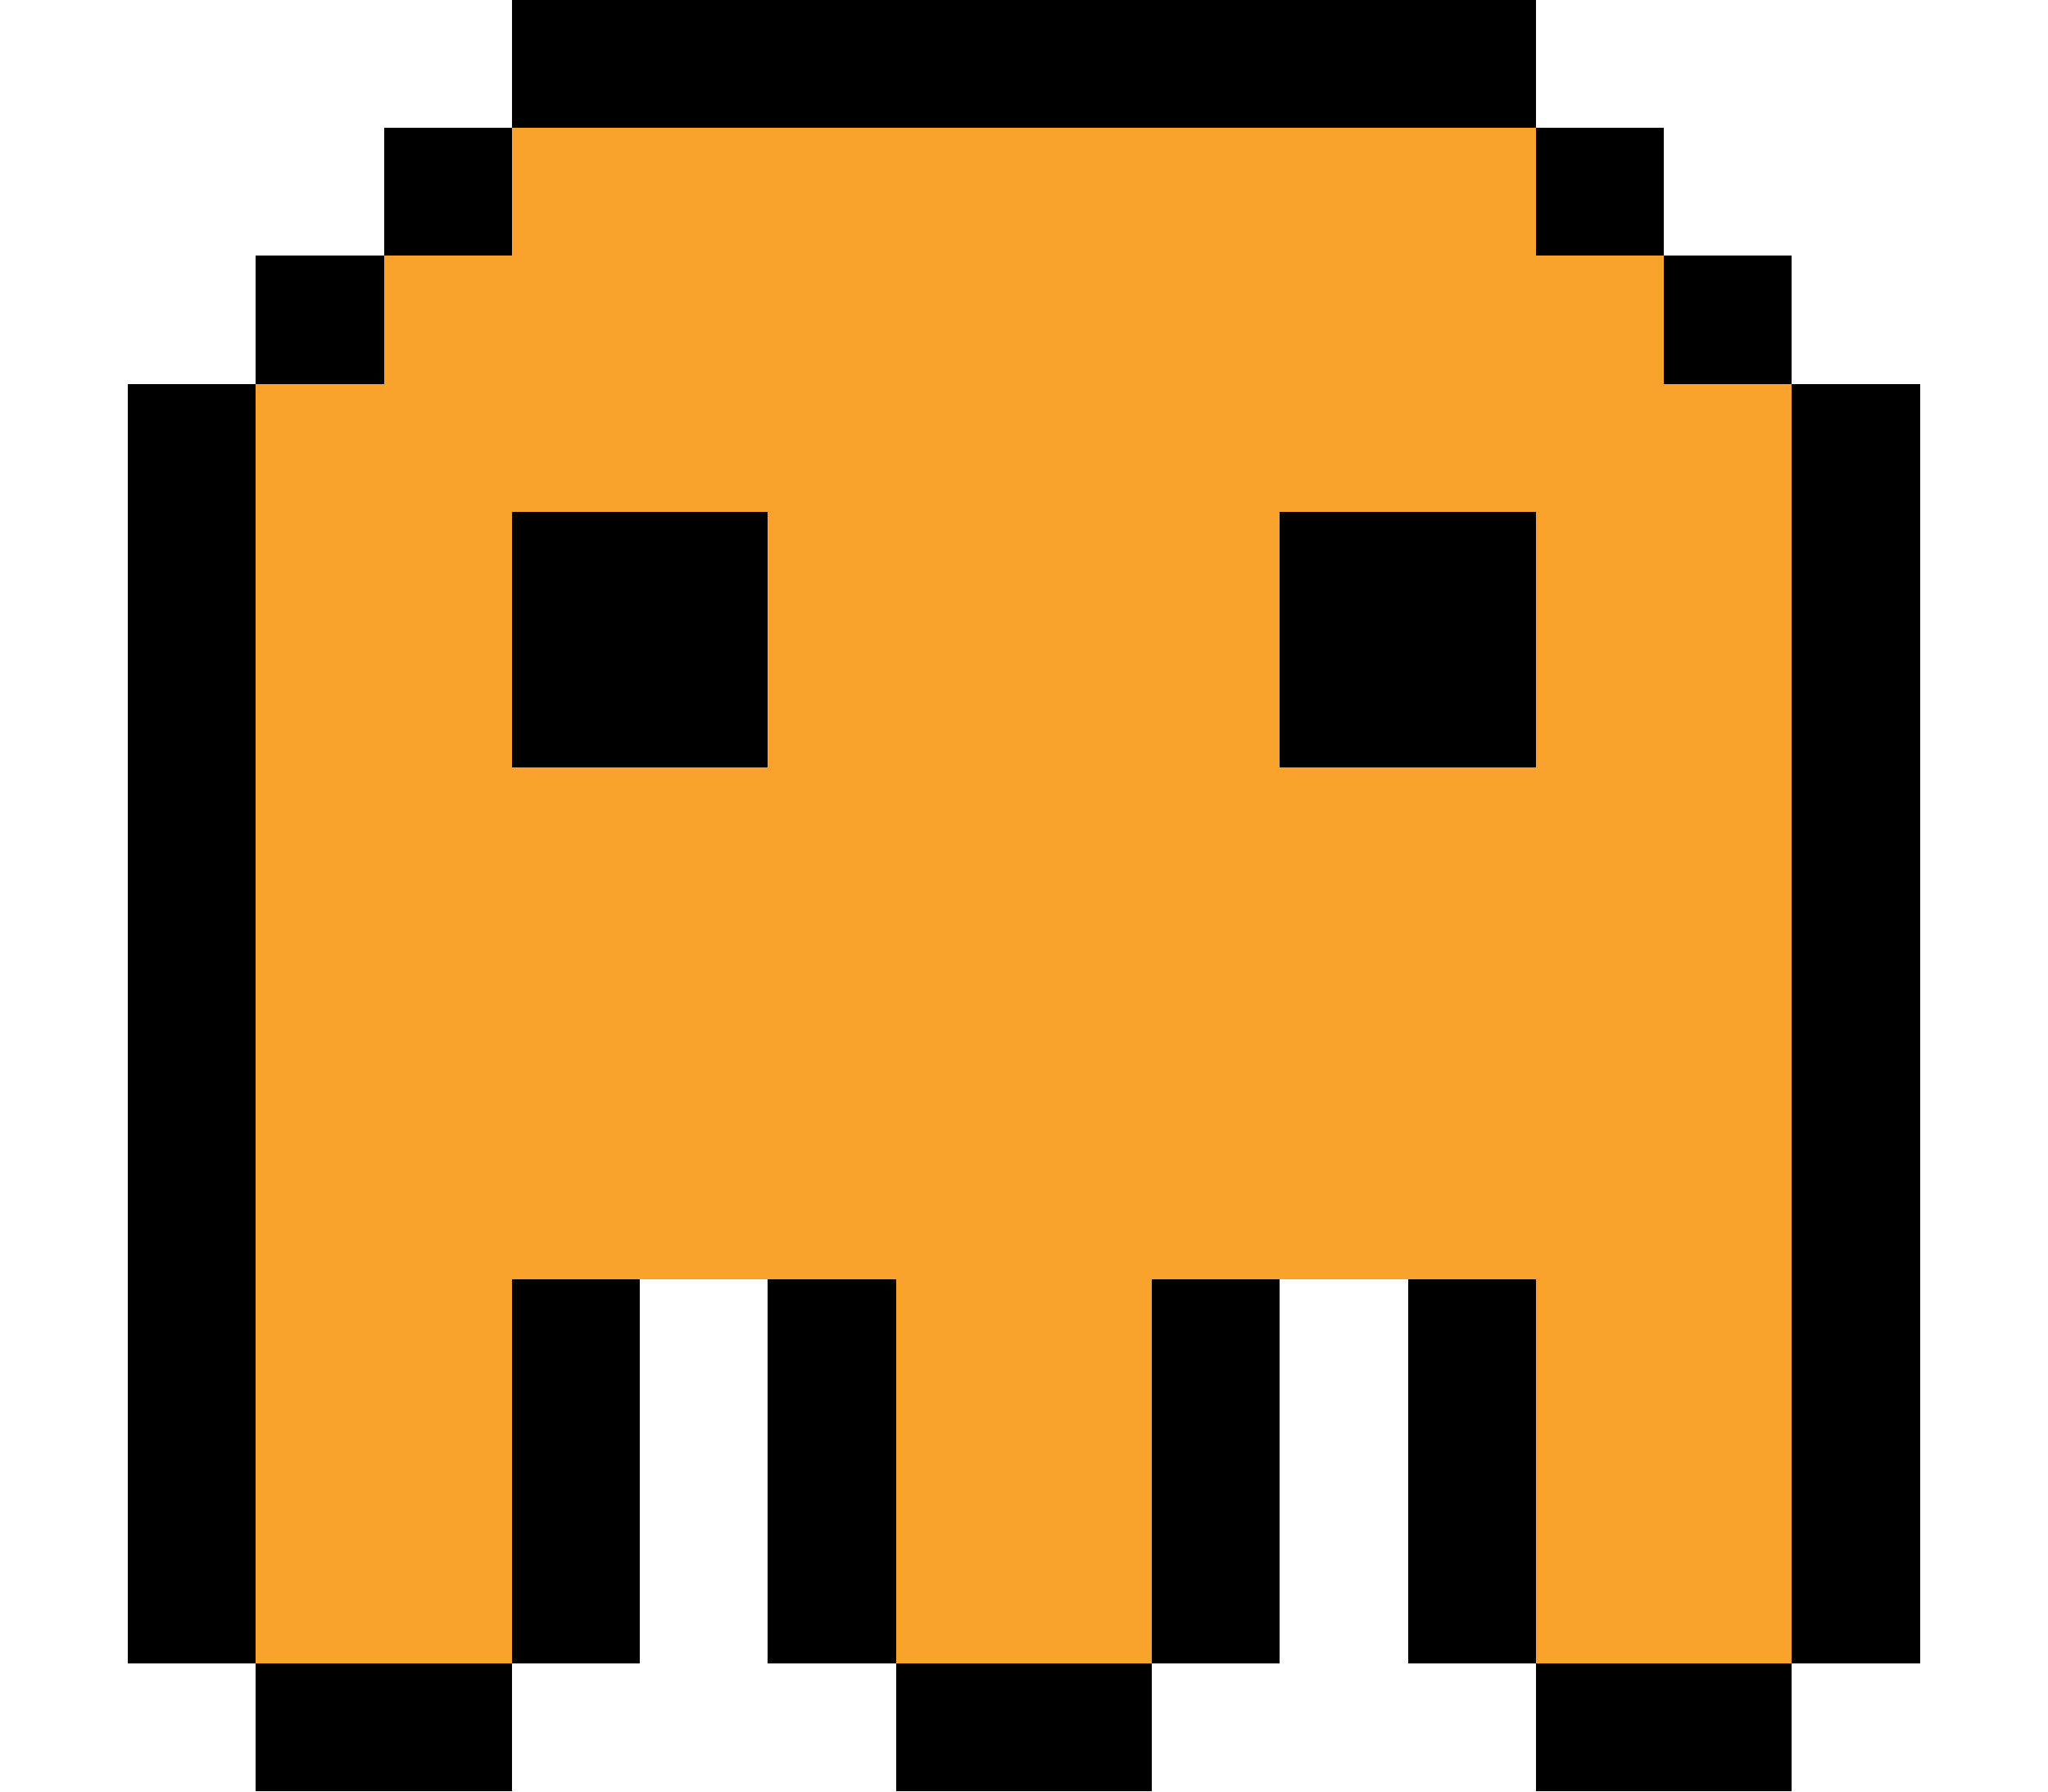
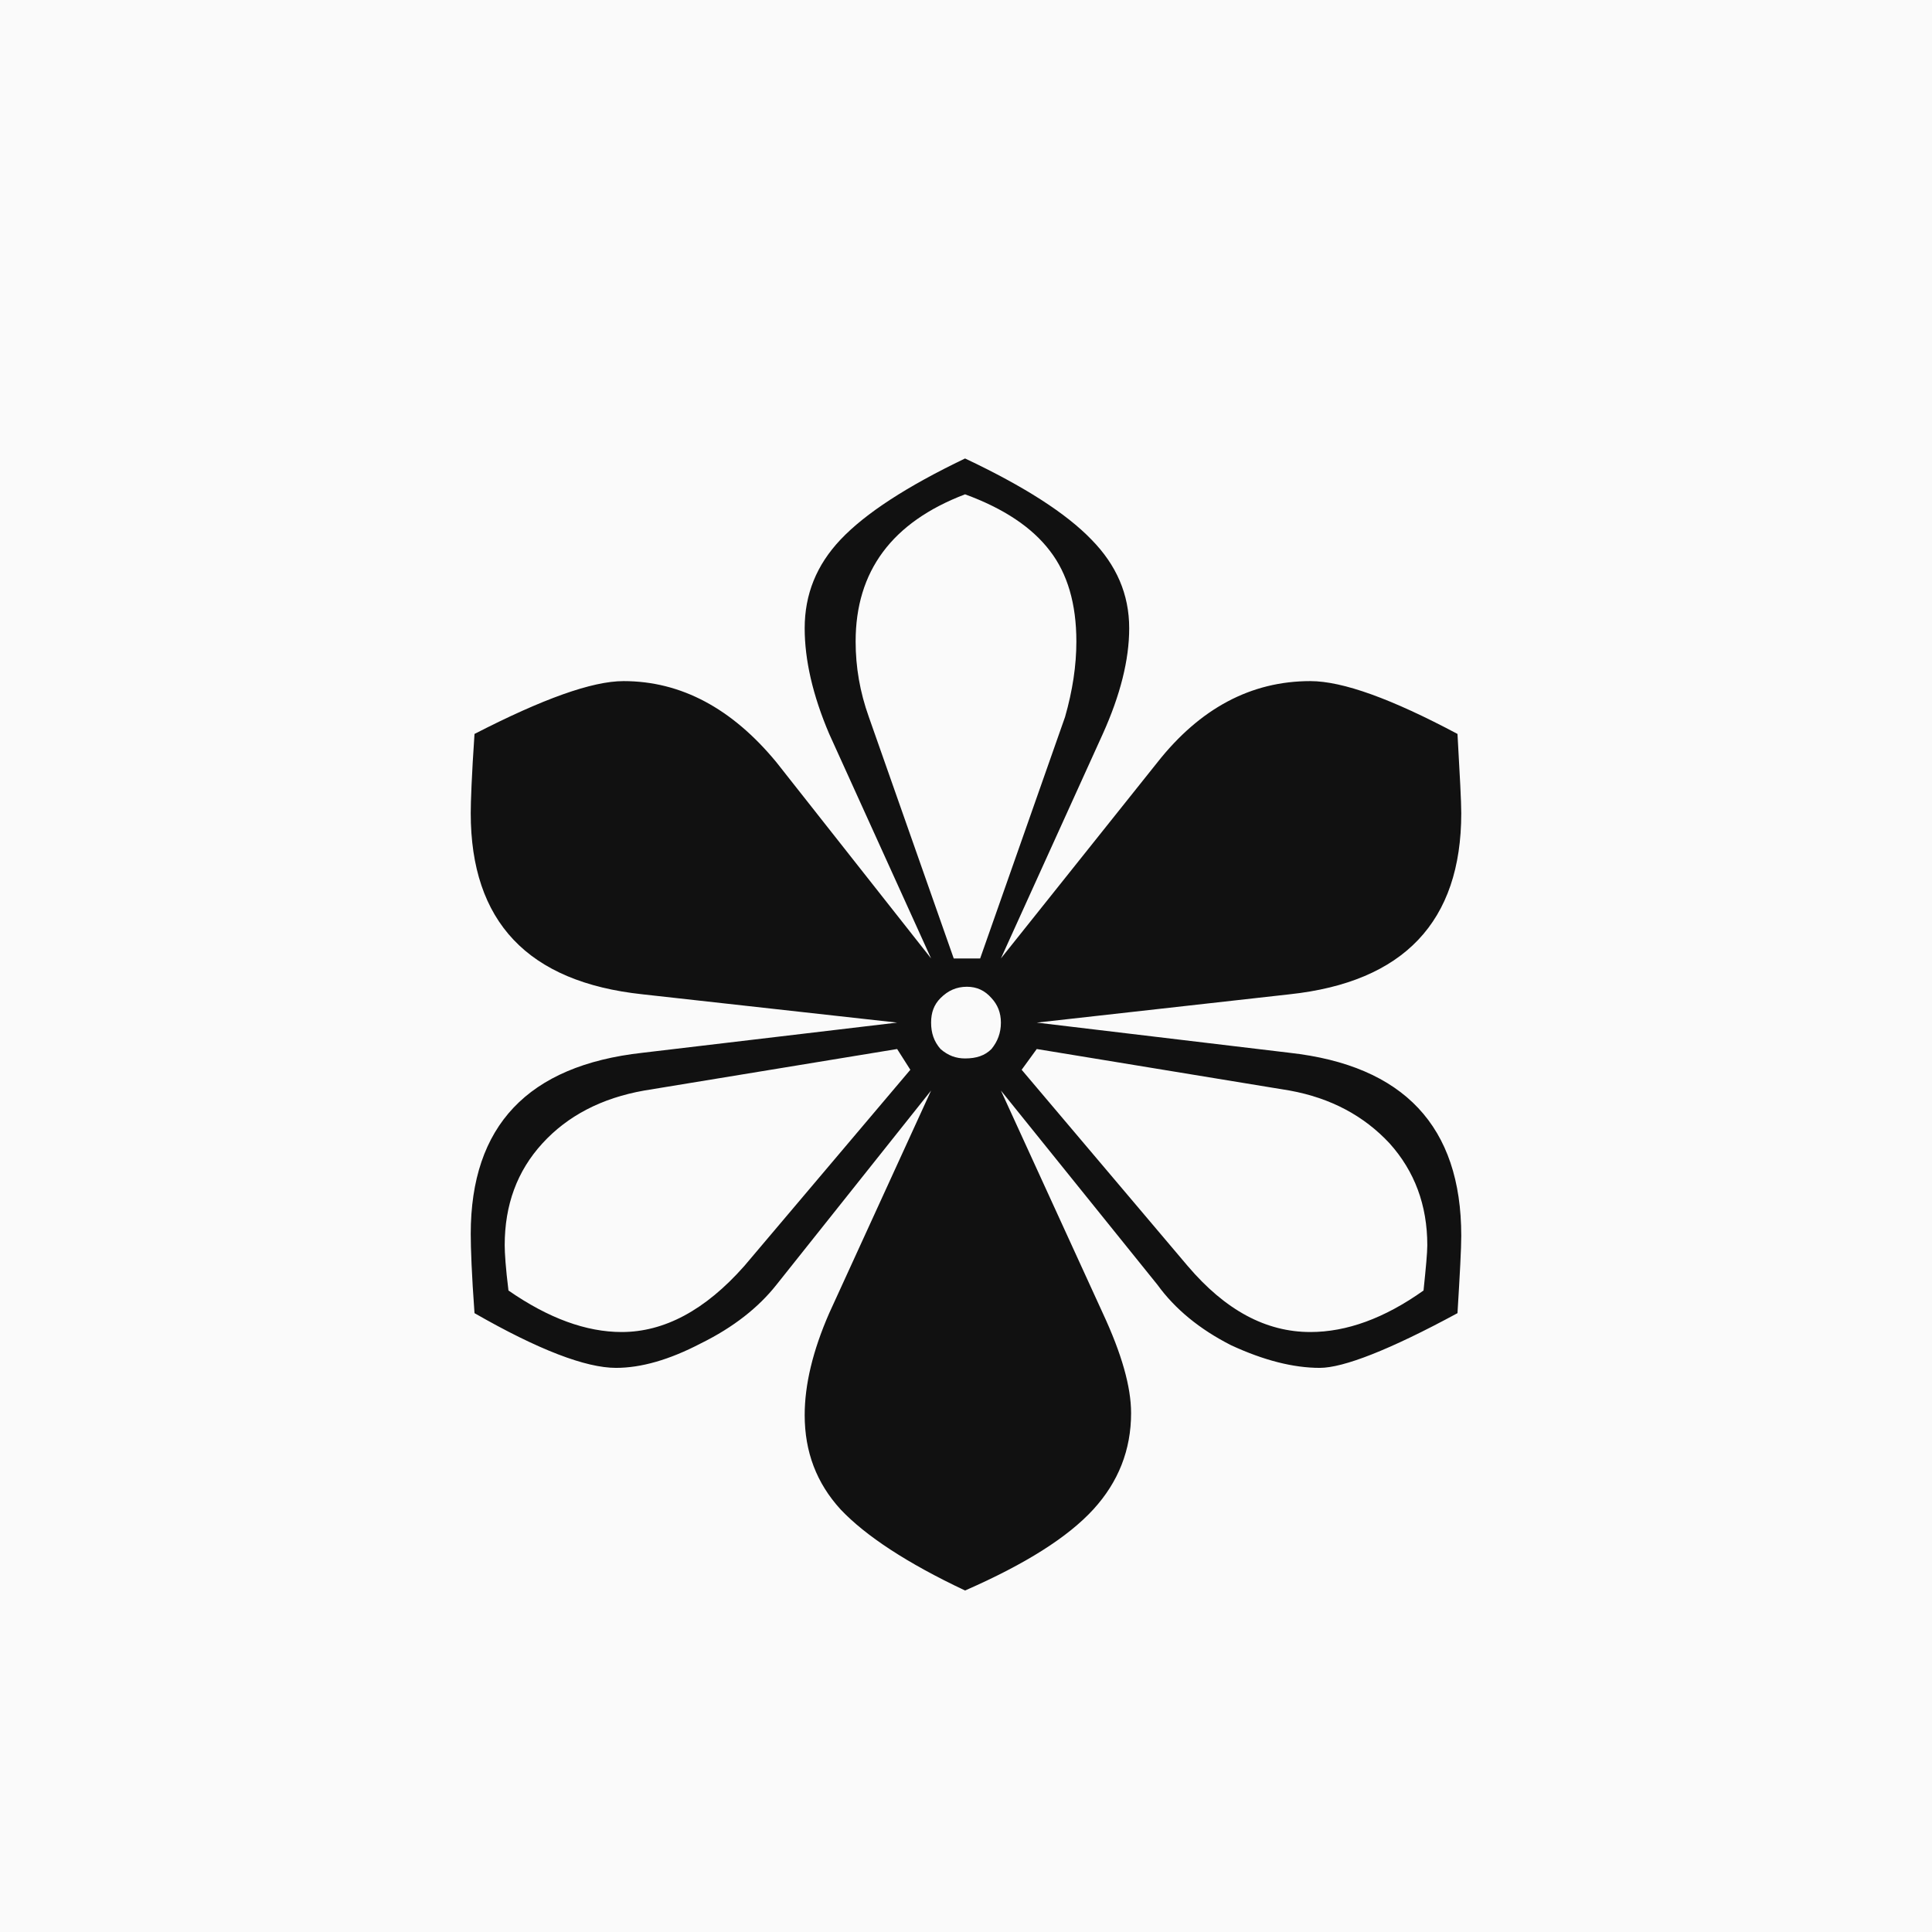
- <svg xmlns="http://www.w3.org/2000/svg" viewBox="0 0 16 14" shape-rendering="crispEdges">
-   <g fill="#faa32c">
-     <rect x="4" y="1" width="8" height="1" />
-     <rect x="3" y="2" width="10" height="1" />
-     <rect x="2" y="3" width="12" height="1" />
-     <rect x="2" y="4" width="2" height="1" />
-     <rect x="6" y="4" width="4" height="1" />
-     <rect x="12" y="4" width="2" height="1" />
-     <rect x="2" y="5" width="2" height="1" />
-     <rect x="6" y="5" width="4" height="1" />
-     <rect x="12" y="5" width="2" height="1" />
-     <rect x="2" y="6" width="12" height="4" />
-     <rect x="2" y="10" width="2" height="3" />
-     <rect x="7" y="10" width="2" height="3" />
-     <rect x="12" y="10" width="2" height="3" />
-   </g>
-   <g fill="#000">
-     <rect x="4" y="0" width="8" height="1" />
-     <rect x="3" y="1" width="1" height="1" />
-     <rect x="12" y="1" width="1" height="1" />
-     <rect x="2" y="2" width="1" height="1" />
-     <rect x="13" y="2" width="1" height="1" />
-     <rect x="1" y="3" width="1" height="7" />
-     <rect x="14" y="3" width="1" height="7" />
-     <rect x="4" y="4" width="2" height="2" />
-     <rect x="10" y="4" width="2" height="2" />
-     <rect x="1" y="10" width="1" height="3" />
-     <rect x="4" y="10" width="1" height="3" />
-     <rect x="6" y="10" width="1" height="3" />
-     <rect x="9" y="10" width="1" height="3" />
-     <rect x="11" y="10" width="1" height="3" />
-     <rect x="14" y="10" width="1" height="3" />
-     <rect x="2" y="13" width="2" height="1" />
-     <rect x="7" y="13" width="2" height="1" />
-     <rect x="12" y="13" width="2" height="1" />
-   </g>
+ <svg xmlns="http://www.w3.org/2000/svg" viewBox="0 0 16 16">
+   <rect width="16" height="16" fill="#fafafa" />
+   <text x="8" y="13" text-anchor="middle" font-family="serif" font-size="13" fill="#111">✾</text>
</svg>
